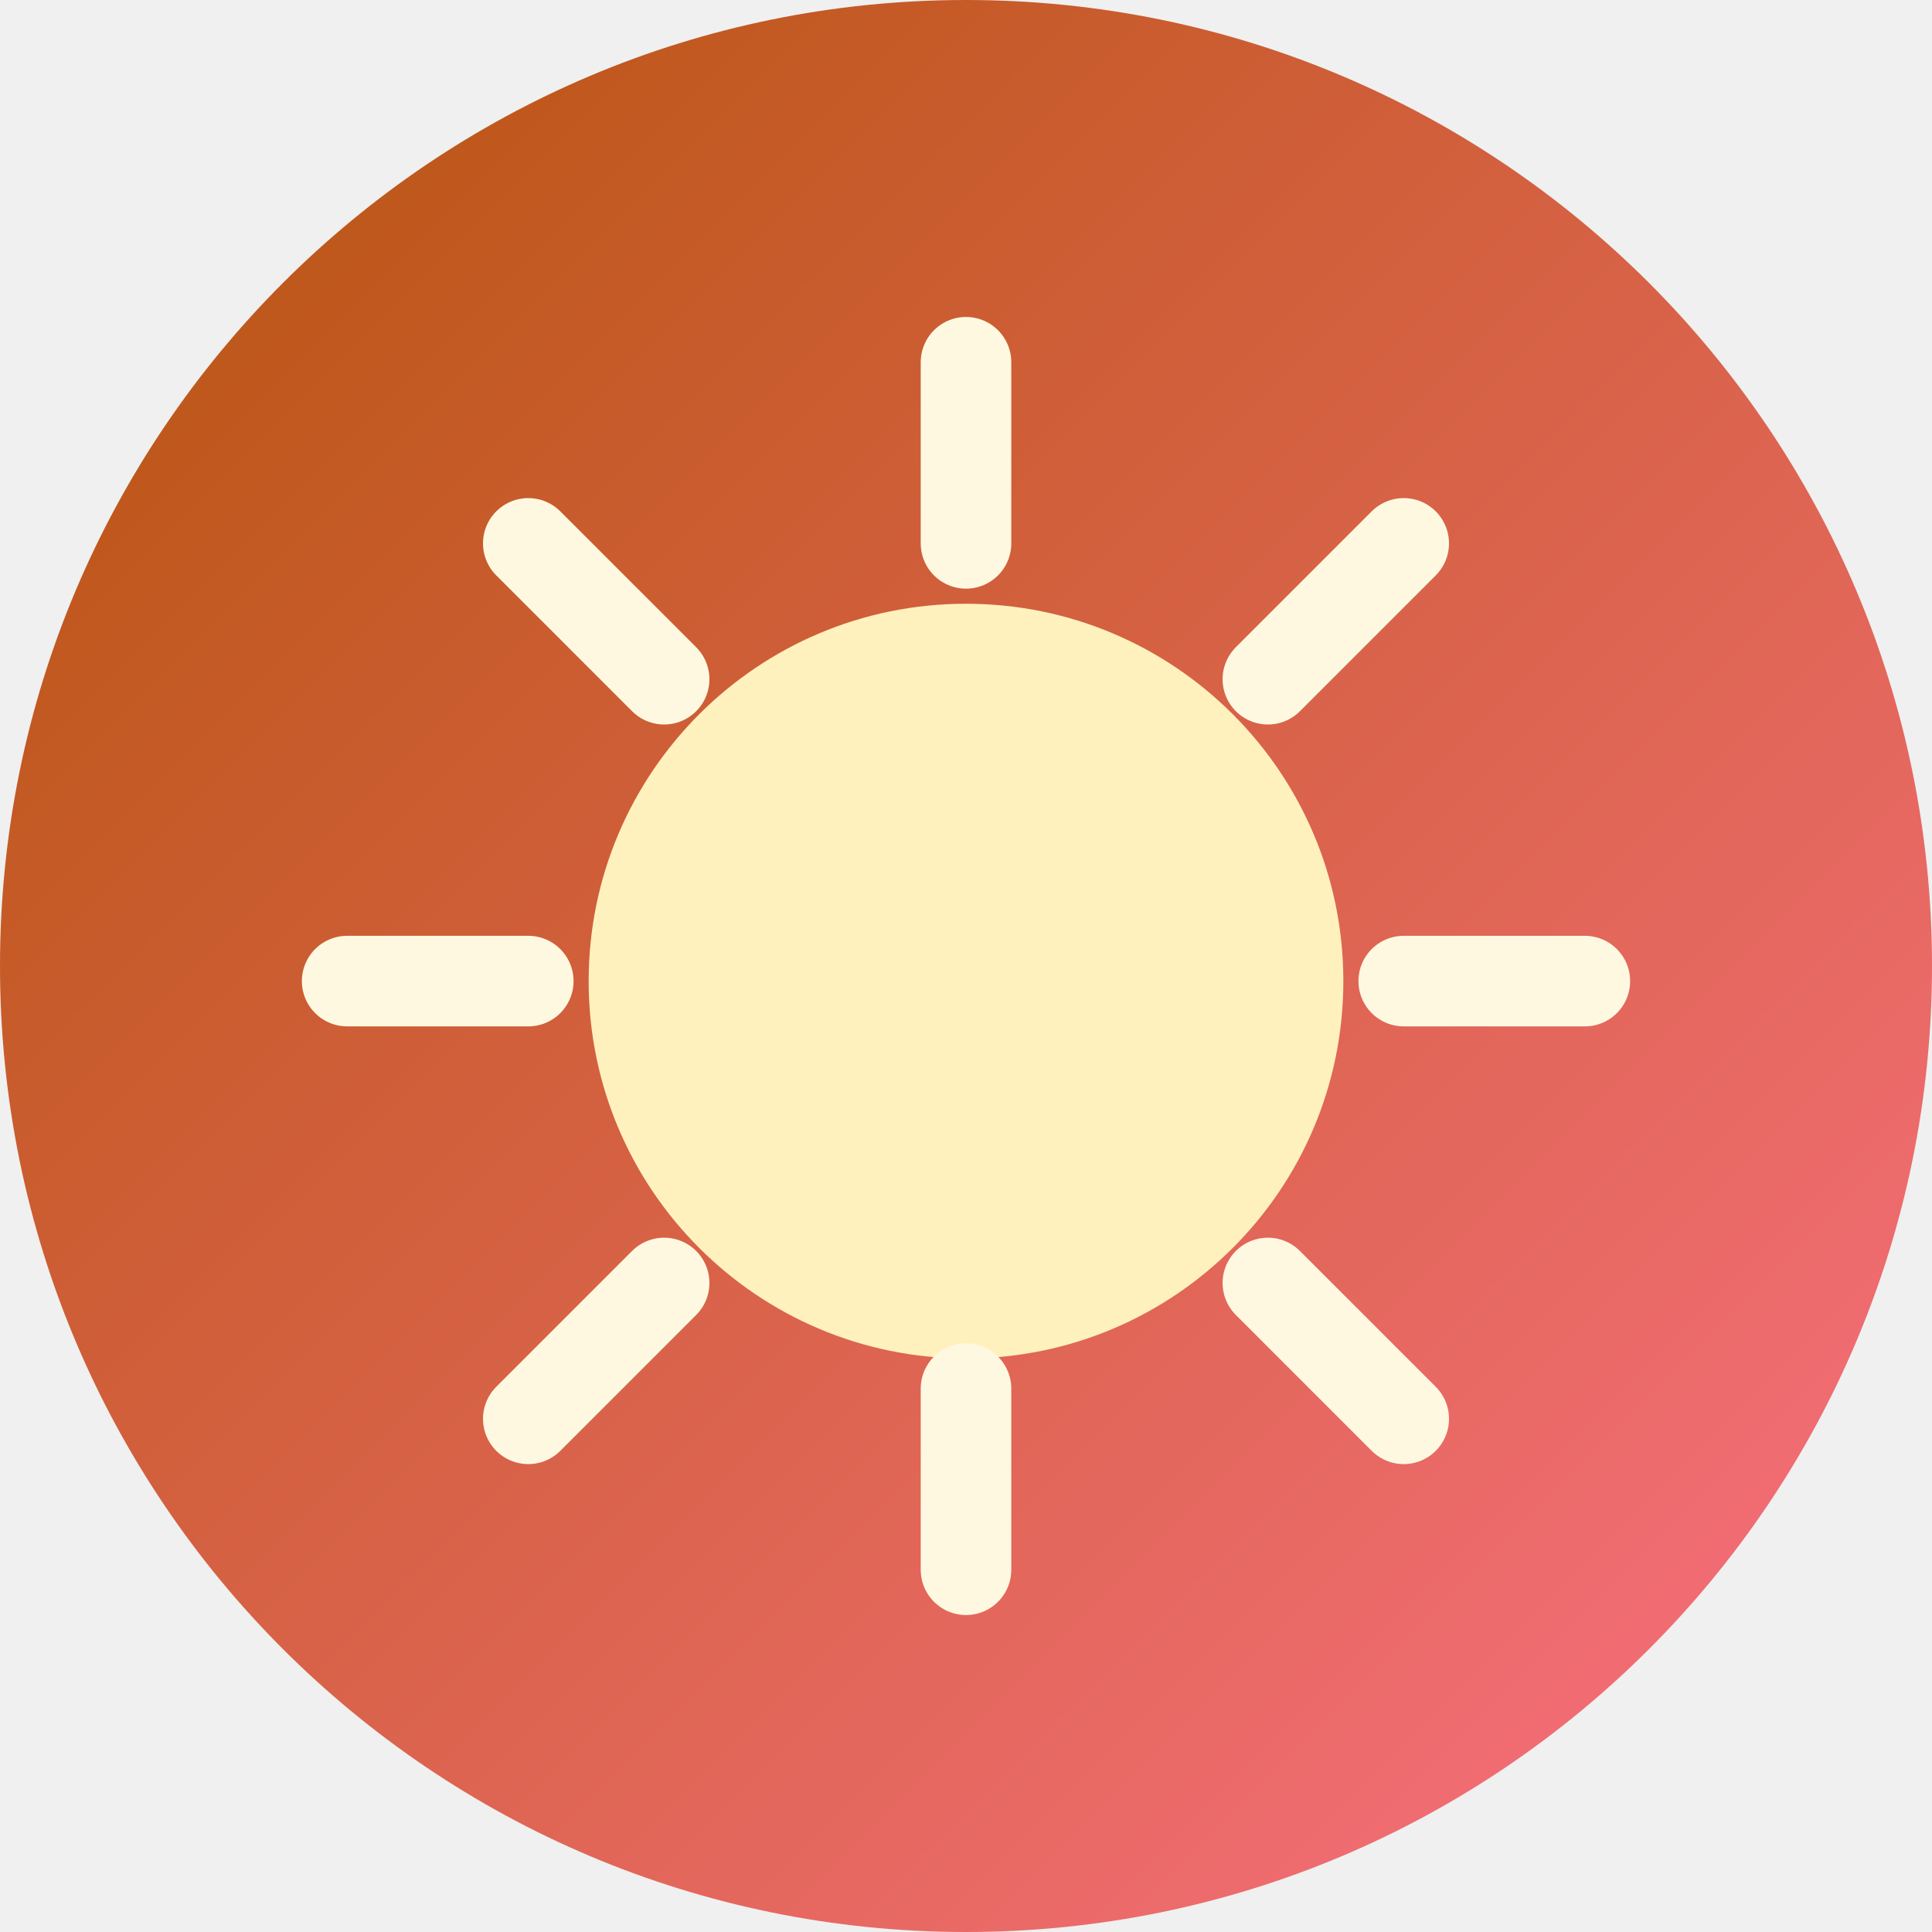
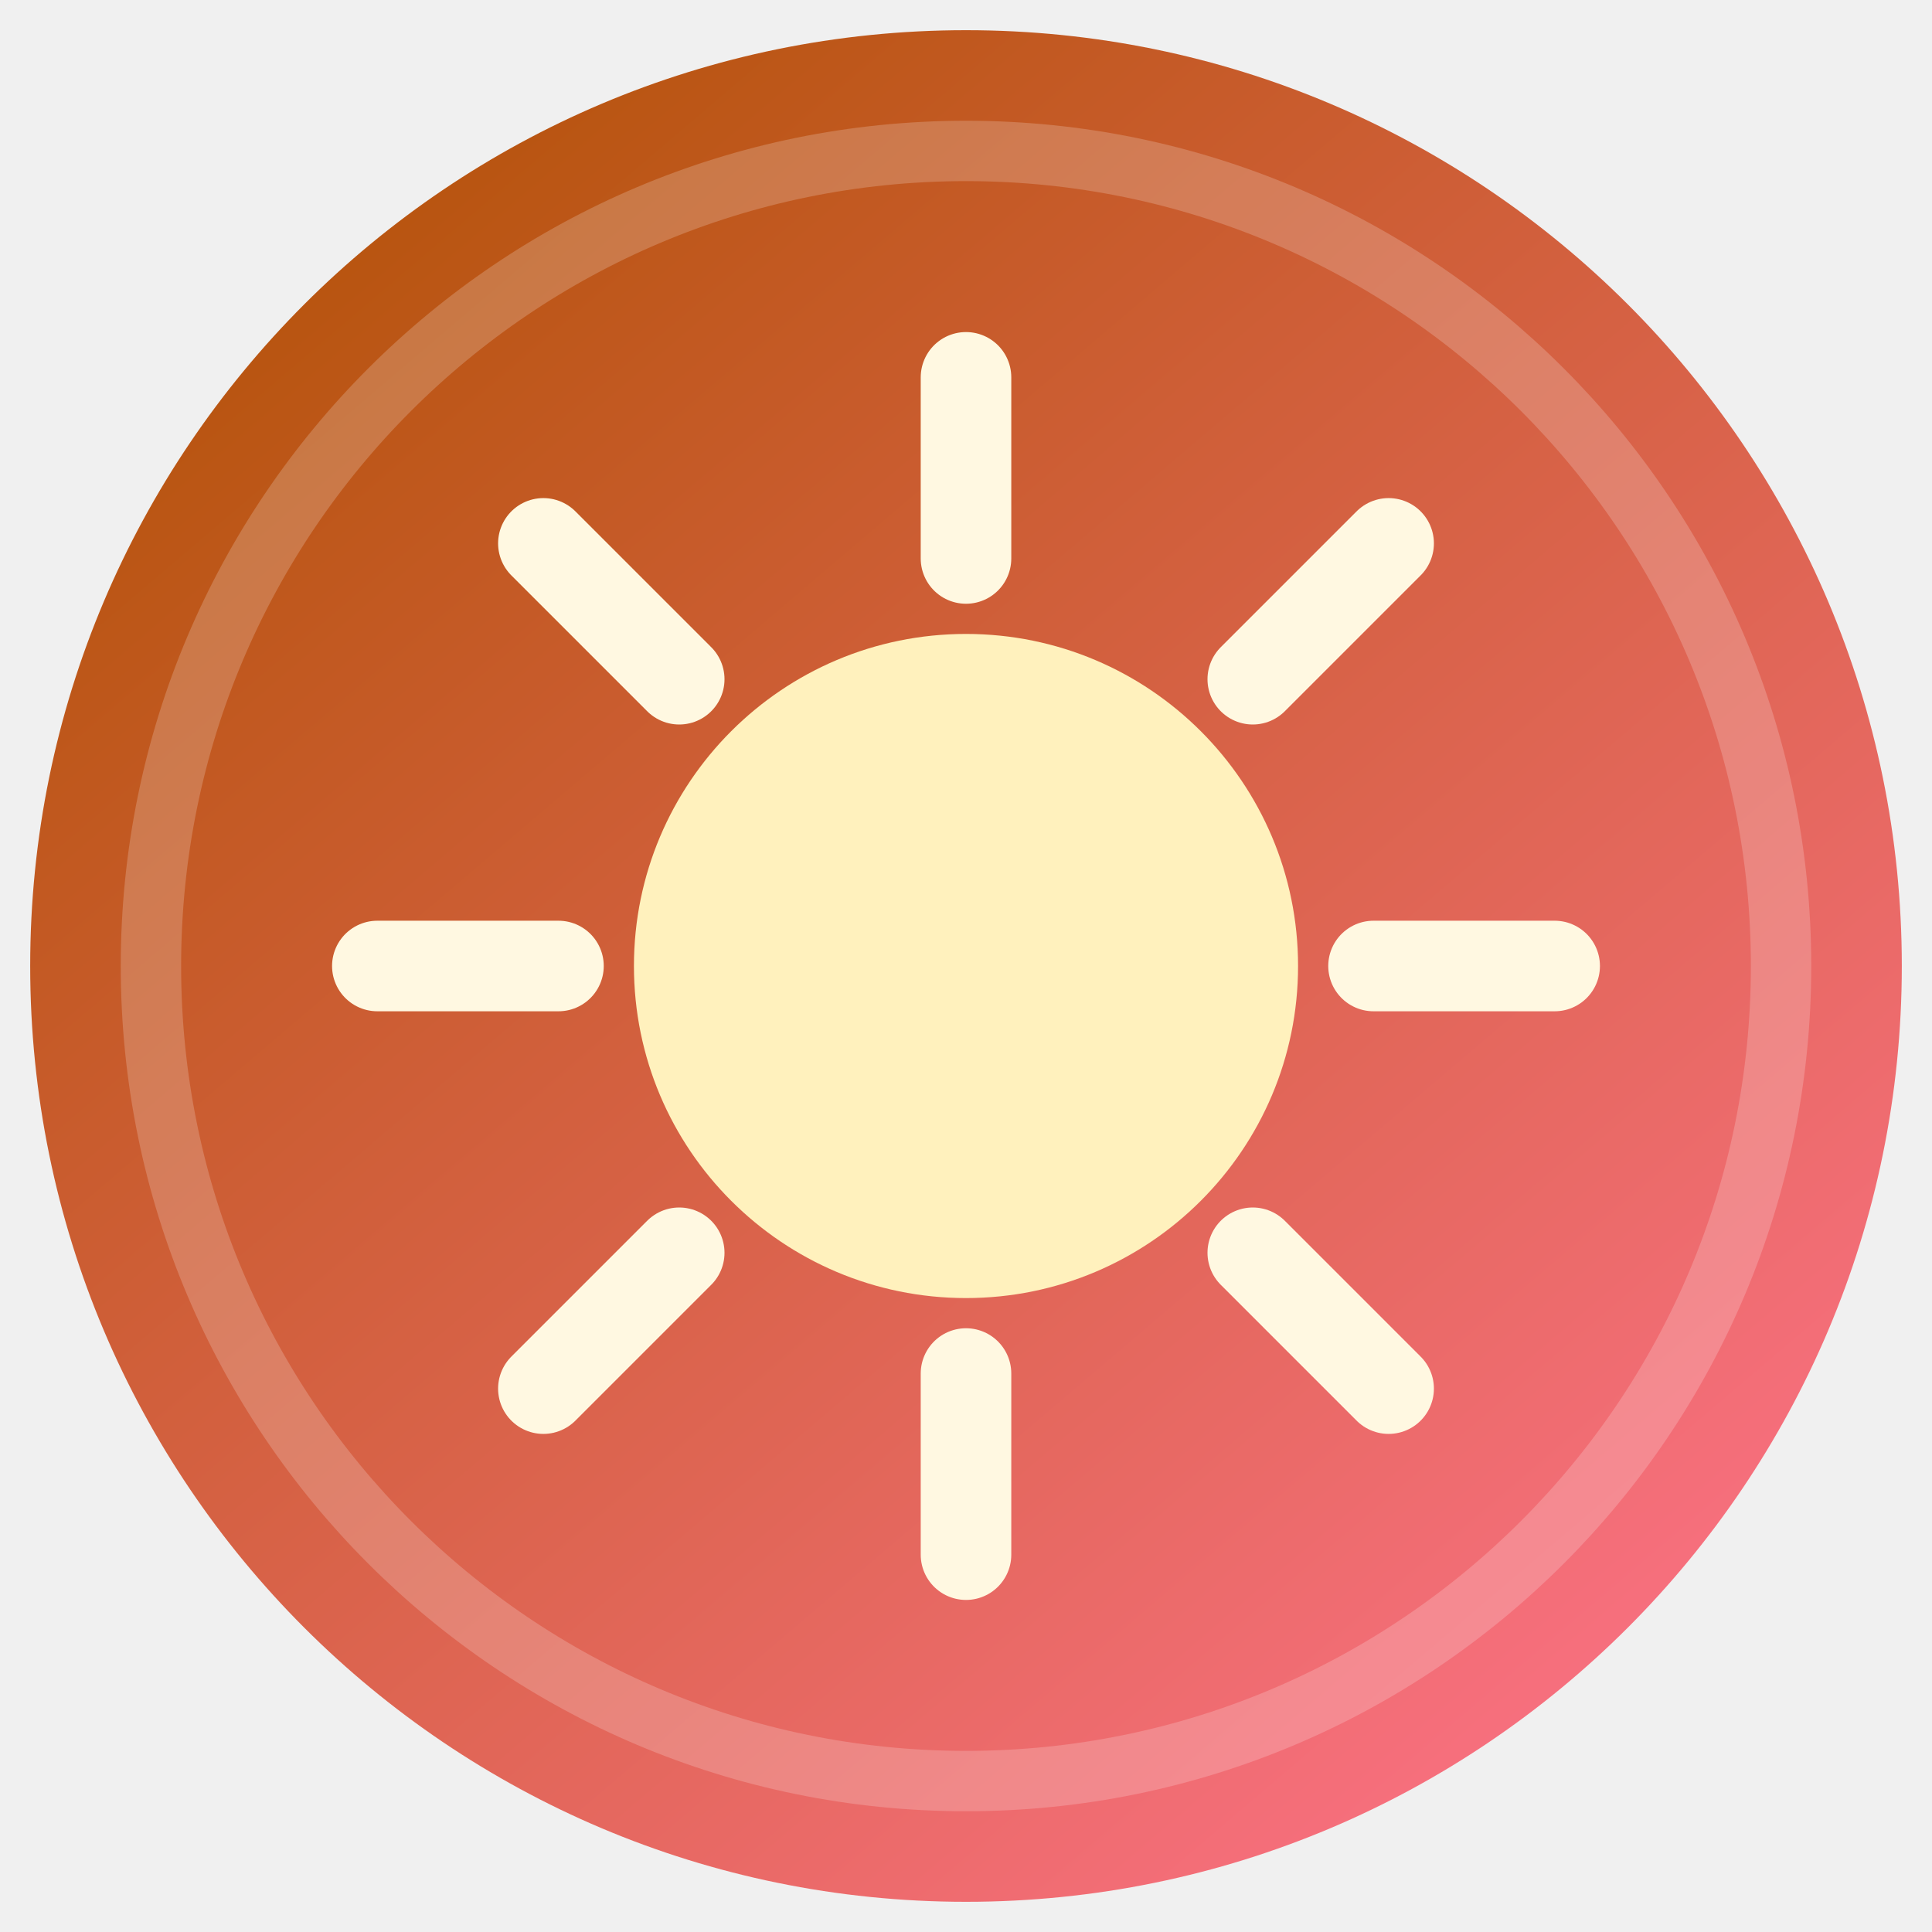
<svg xmlns="http://www.w3.org/2000/svg" viewBox="0 0 128 128">
  <defs>
-     <linearGradient id="g" x1="0" y1="0" x2="1" y2="1">
+     <linearGradient id="g" x1="18" y1="10" x2="110" y2="118" gradientUnits="userSpaceOnUse">
      <stop stop-color="#b45309" />
      <stop offset="1" stop-color="#fb7185" />
    </linearGradient>
  </defs>
-   <circle cx="64" cy="64" r="64" fill="url(#g)" />
-   <circle cx="64" cy="65" r="25" fill="#fff1bd" />
-   <path stroke="#fff8e1" stroke-width="6" stroke-linecap="round" d="M64 24v12M64 92v12M23 65h12M93 65h12M35 36l9 9M84 85l9 9M93 36l-9 9M44 85l-9 9" />
+   <circle cx="64" cy="64" r="62" fill="url(#g)" />
+   <circle cx="64" cy="64" r="54" fill="none" stroke="#fff" stroke-opacity=".2" stroke-width="4" />
+   <circle cx="64" cy="64" r="22" fill="#fff1bd" />
+   <path stroke="#fff8e1" stroke-width="6" stroke-linecap="round" d="M64 25v12M64 91v12M25 64h12M91 64h12M36 36l9 9M83 83l9 9M92 36l-9 9M45 83l-9 9" />
</svg>
